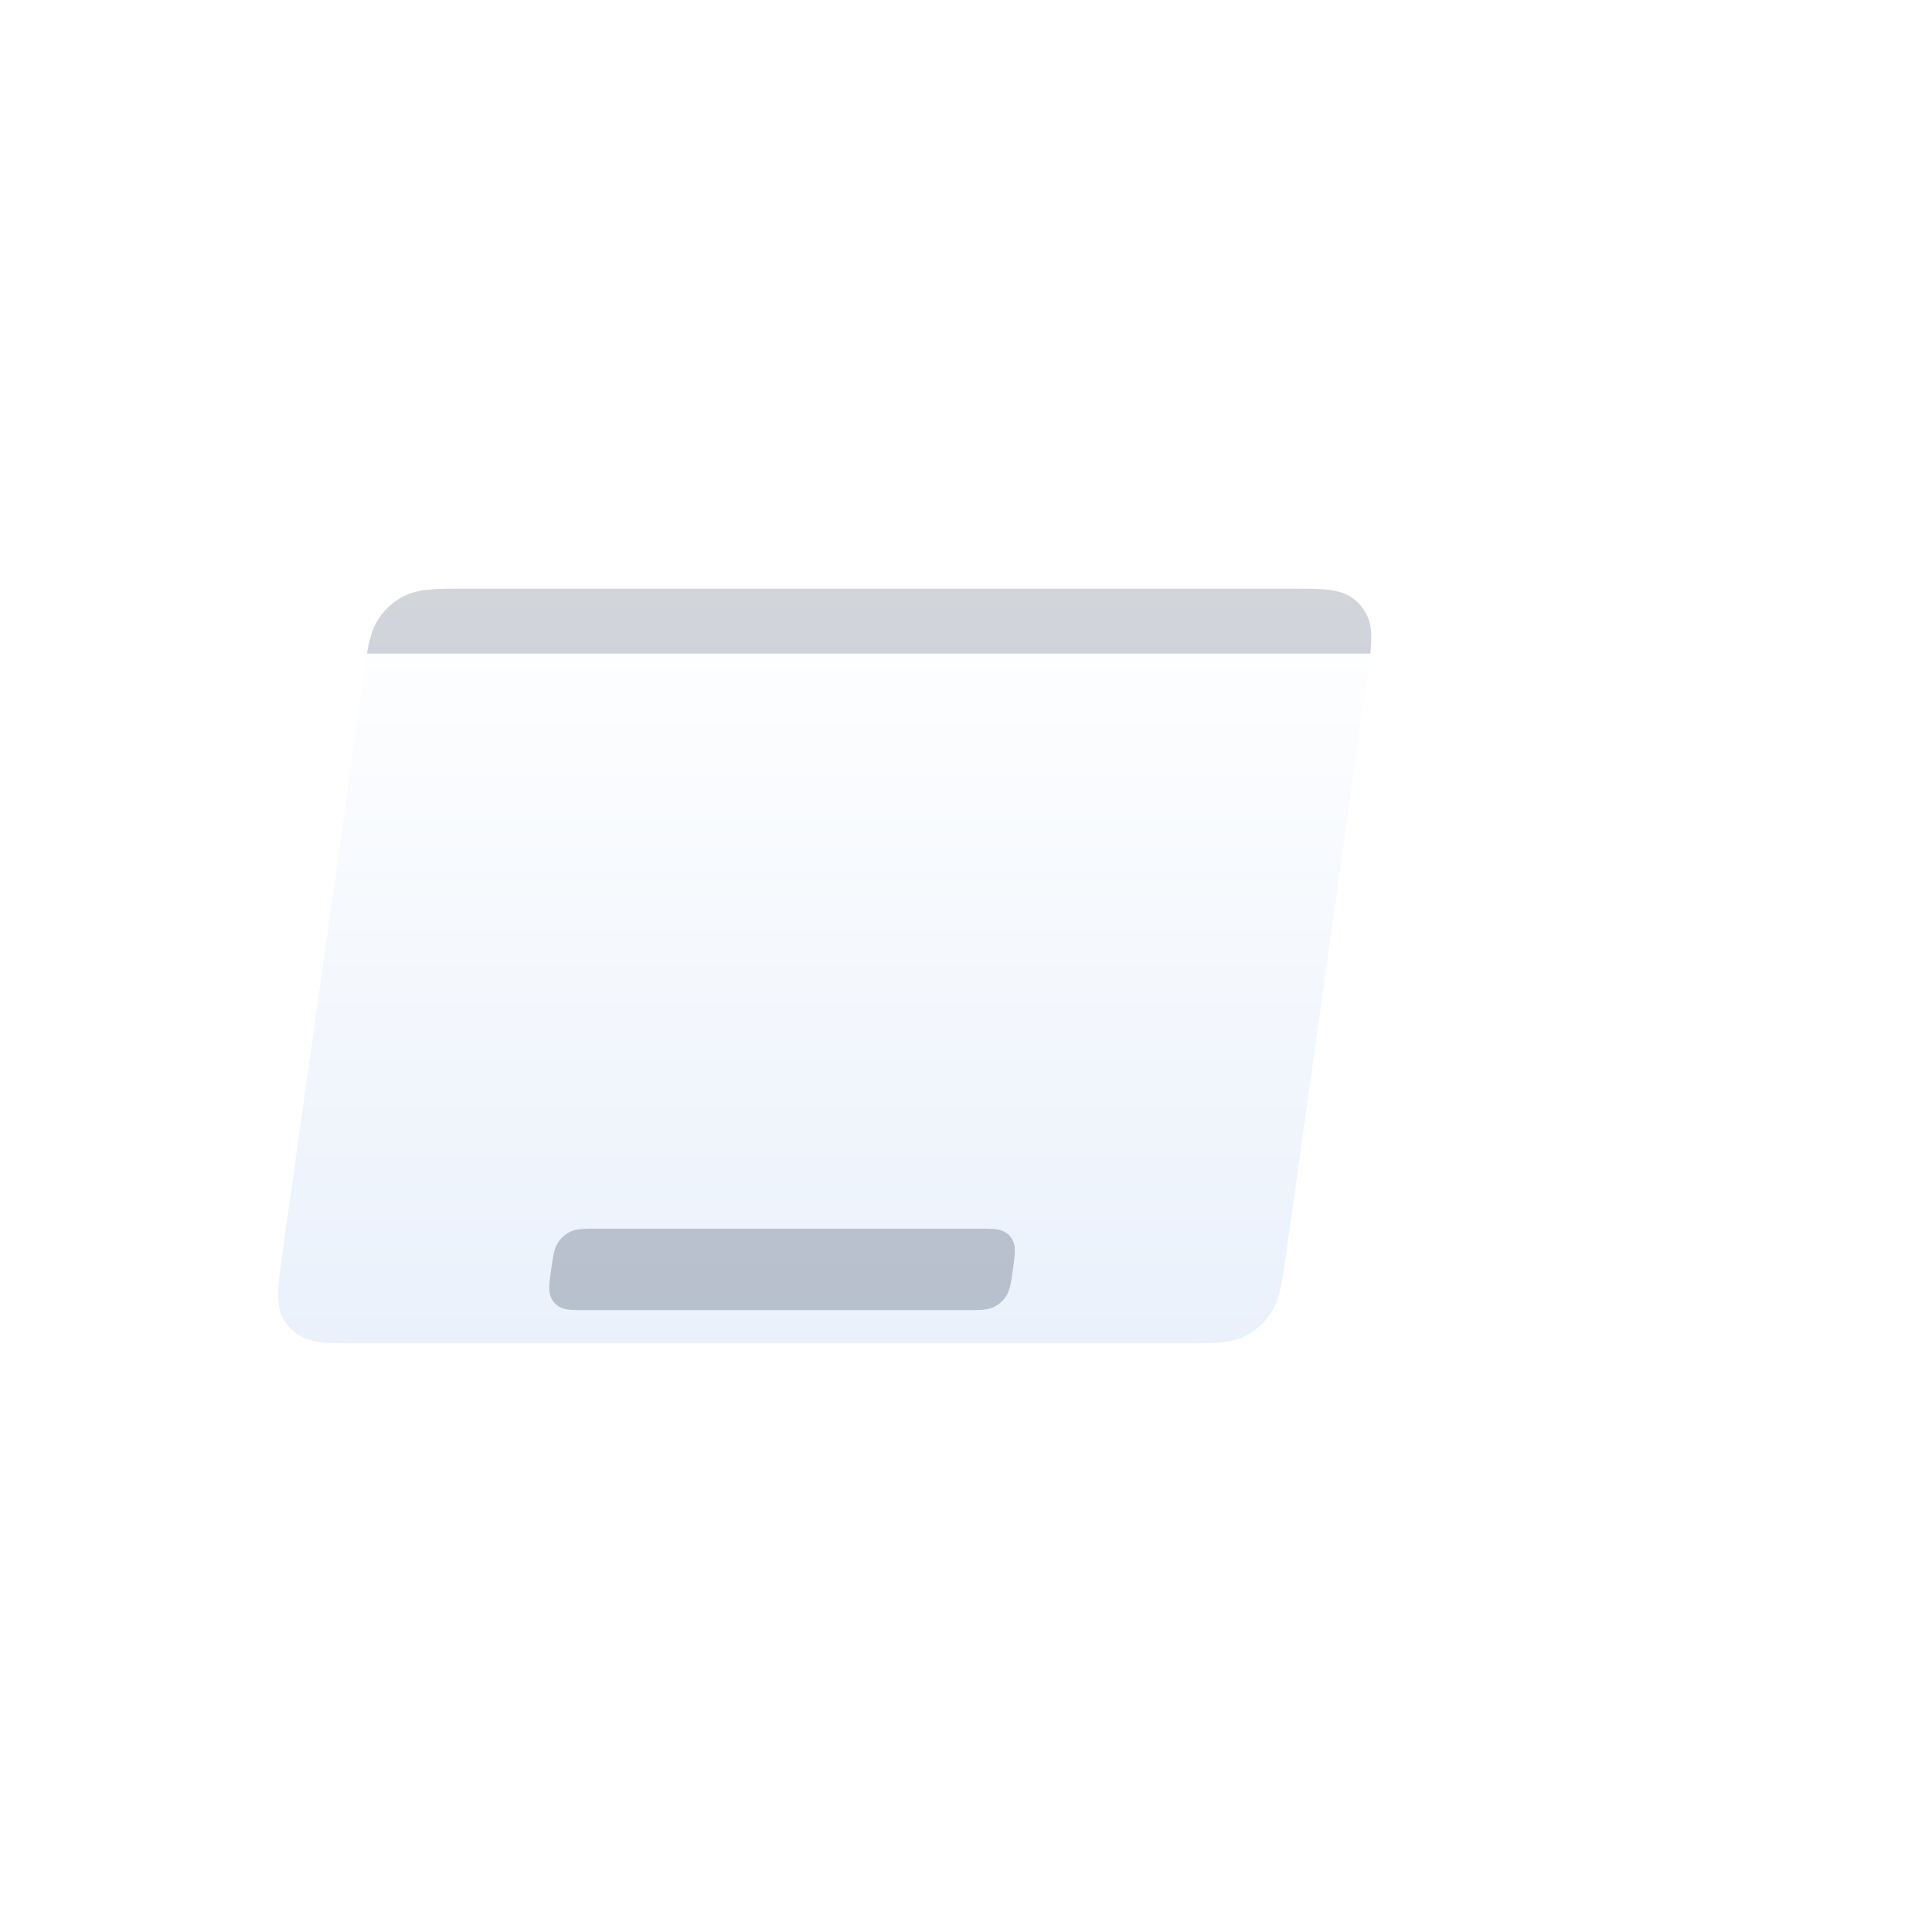
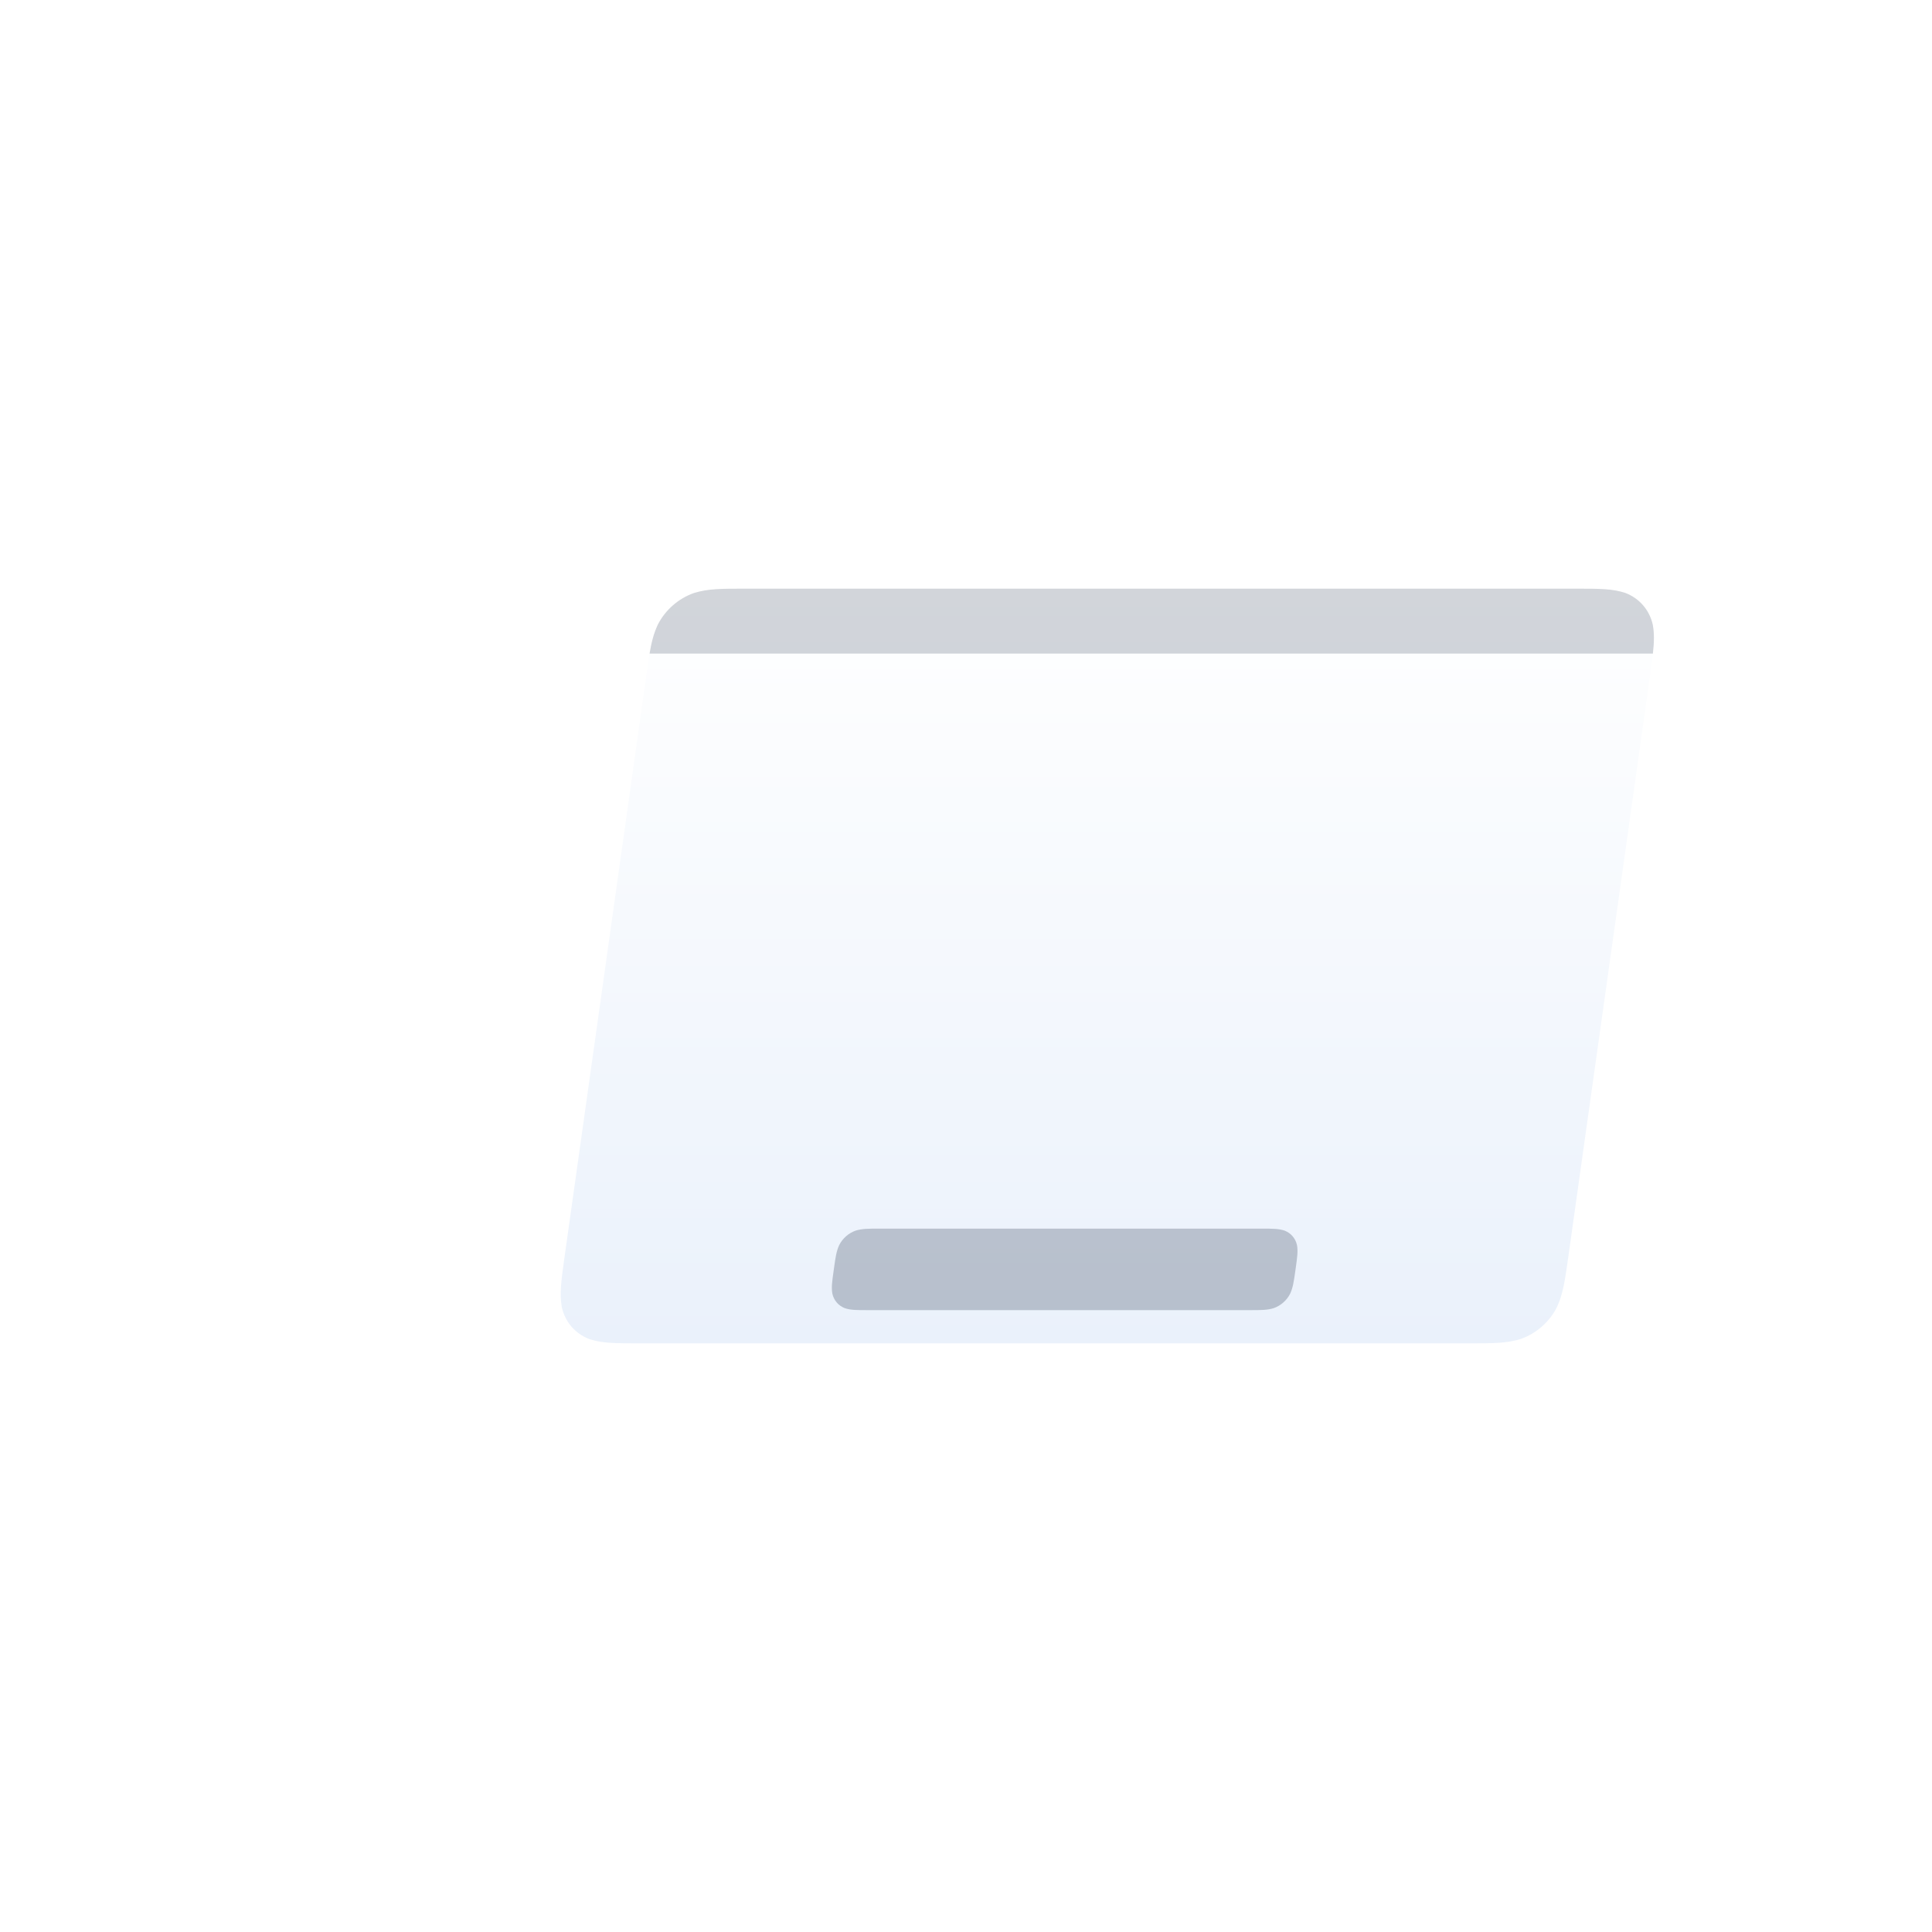
<svg xmlns="http://www.w3.org/2000/svg" width="1024" height="1024" viewBox="0 0 1024 1024">
  <defs>
-     <linearGradient id="top-space-fill" gradientUnits="userSpaceOnUse" x1="437" y1="312.00" x2="437" y2="712.00">
+     <linearGradient id="top-space-fill" gradientUnits="userSpaceOnUse" x1="587" y1="312.00" x2="587" y2="712.00">
      <stop offset="0%" stop-color="#FFFFFF" />
      <stop offset="100%" stop-color="#EAF1FB" />
    </linearGradient>
  </defs>
-   <path d="M 703.10 512.00 L 681.52 665.53 C 679.64 678.91 678.70 685.60 675.41 692.80 C 671.45 700.67 664.38 706.86 656.11 709.72 C 648.59 712.00 641.90 712.00 628.52 712.00 L 189.46 712.00 C 176.08 712.00 169.39 712.00 162.51 709.72 C 155.05 706.86 149.72 700.67 147.97 692.80 C 146.70 685.60 147.64 678.91 149.52 665.53 L 192.68 358.47 C 194.56 345.09 195.50 338.40 198.79 331.20 C 202.75 323.33 209.82 317.14 218.09 314.28 C 225.61 312.00 232.30 312.00 245.68 312.00 L 684.74 312.00 C 698.12 312.00 704.81 312.00 711.69 314.28 C 719.15 317.14 724.48 323.33 726.23 331.20 C 727.50 338.40 726.56 345.09 724.68 358.47 Z" fill="url(#top-space-fill)" />
-   <path d="M 194.48 346.40 C 195.52 340.26 196.67 335.84 198.79 331.20 C 202.75 323.33 209.82 317.14 218.09 314.28 C 225.61 312.00 232.30 312.00 245.68 312.00 L 684.74 312.00 C 698.12 312.00 704.81 312.00 711.69 314.28 C 719.15 317.14 724.48 323.33 726.23 331.20 C 727.05 335.84 726.95 340.26 726.27 346.40 Z" fill="#1E2D47" fill-opacity="0.20" />
-   <path d="M 536.86 672.80 L 536.80 673.27 C 535.94 679.35 535.51 682.40 534.02 685.67 C 532.21 689.25 529.00 692.06 525.24 693.36 C 521.82 694.40 518.78 694.40 512.69 694.40 L 310.24 694.40 C 304.15 694.40 301.11 694.40 297.98 693.36 C 294.59 692.06 292.17 689.25 291.37 685.67 C 290.79 682.40 291.22 679.35 292.08 673.27 L 292.21 672.33 C 293.06 666.25 293.49 663.20 294.99 659.93 C 296.79 656.35 300.00 653.54 303.76 652.24 C 307.18 651.20 310.22 651.20 316.31 651.20 L 518.76 651.20 C 524.85 651.20 527.89 651.20 531.02 652.24 C 534.41 653.54 536.84 656.35 537.63 659.93 C 538.21 663.20 537.78 666.25 536.93 672.33 Z" fill="#1E2D47" fill-opacity="0.25" />
+   <path d="M 852.90 512.00 L 831.32 665.53 C 829.44 678.91 828.50 685.60 825.21 692.80 C 821.25 700.67 814.18 706.86 805.91 709.72 C 798.39 712.00 791.70 712.00 778.32 712.00 L 339.26 712.00 C 325.88 712.00 319.19 712.00 312.31 709.72 C 304.85 706.86 299.52 700.67 297.77 692.80 C 296.50 685.60 297.44 678.91 299.32 665.53 L 342.48 358.47 C 344.36 345.09 345.30 338.40 348.59 331.20 C 352.55 323.33 359.62 317.14 367.89 314.28 C 375.41 312.00 382.10 312.00 395.48 312.00 L 834.54 312.00 C 847.92 312.00 854.61 312.00 861.49 314.28 C 868.95 317.14 874.28 323.33 876.03 331.20 C 877.30 338.40 876.36 345.09 874.48 358.47 Z" fill="url(#top-space-fill)" />
+   <path d="M 344.28 346.40 C 345.32 340.26 346.47 335.84 348.59 331.20 C 352.55 323.33 359.62 317.14 367.89 314.28 C 375.41 312.00 382.10 312.00 395.48 312.00 L 834.54 312.00 C 847.92 312.00 854.61 312.00 861.49 314.28 C 868.95 317.14 874.28 323.33 876.03 331.20 C 876.85 335.84 876.75 340.26 876.07 346.40 Z" fill="#1E2D47" fill-opacity="0.20" />
+   <path d="M 686.66 672.80 L 686.60 673.27 C 685.74 679.35 685.31 682.40 683.82 685.67 C 682.01 689.25 678.80 692.06 675.04 693.36 C 671.62 694.40 668.58 694.40 662.49 694.40 L 460.04 694.40 C 453.95 694.40 450.91 694.40 447.78 693.36 C 444.39 692.06 441.97 689.25 441.17 685.67 C 440.59 682.40 441.02 679.35 441.88 673.27 L 442.01 672.33 C 442.86 666.25 443.29 663.20 444.79 659.93 C 446.59 656.35 449.80 653.54 453.56 652.24 C 456.98 651.20 460.02 651.20 466.11 651.20 L 668.56 651.20 C 674.65 651.20 677.69 651.20 680.82 652.24 C 684.21 653.54 686.64 656.35 687.43 659.93 C 688.01 663.20 687.58 666.25 686.73 672.33 Z" fill="#1E2D47" fill-opacity="0.25" />
</svg>
